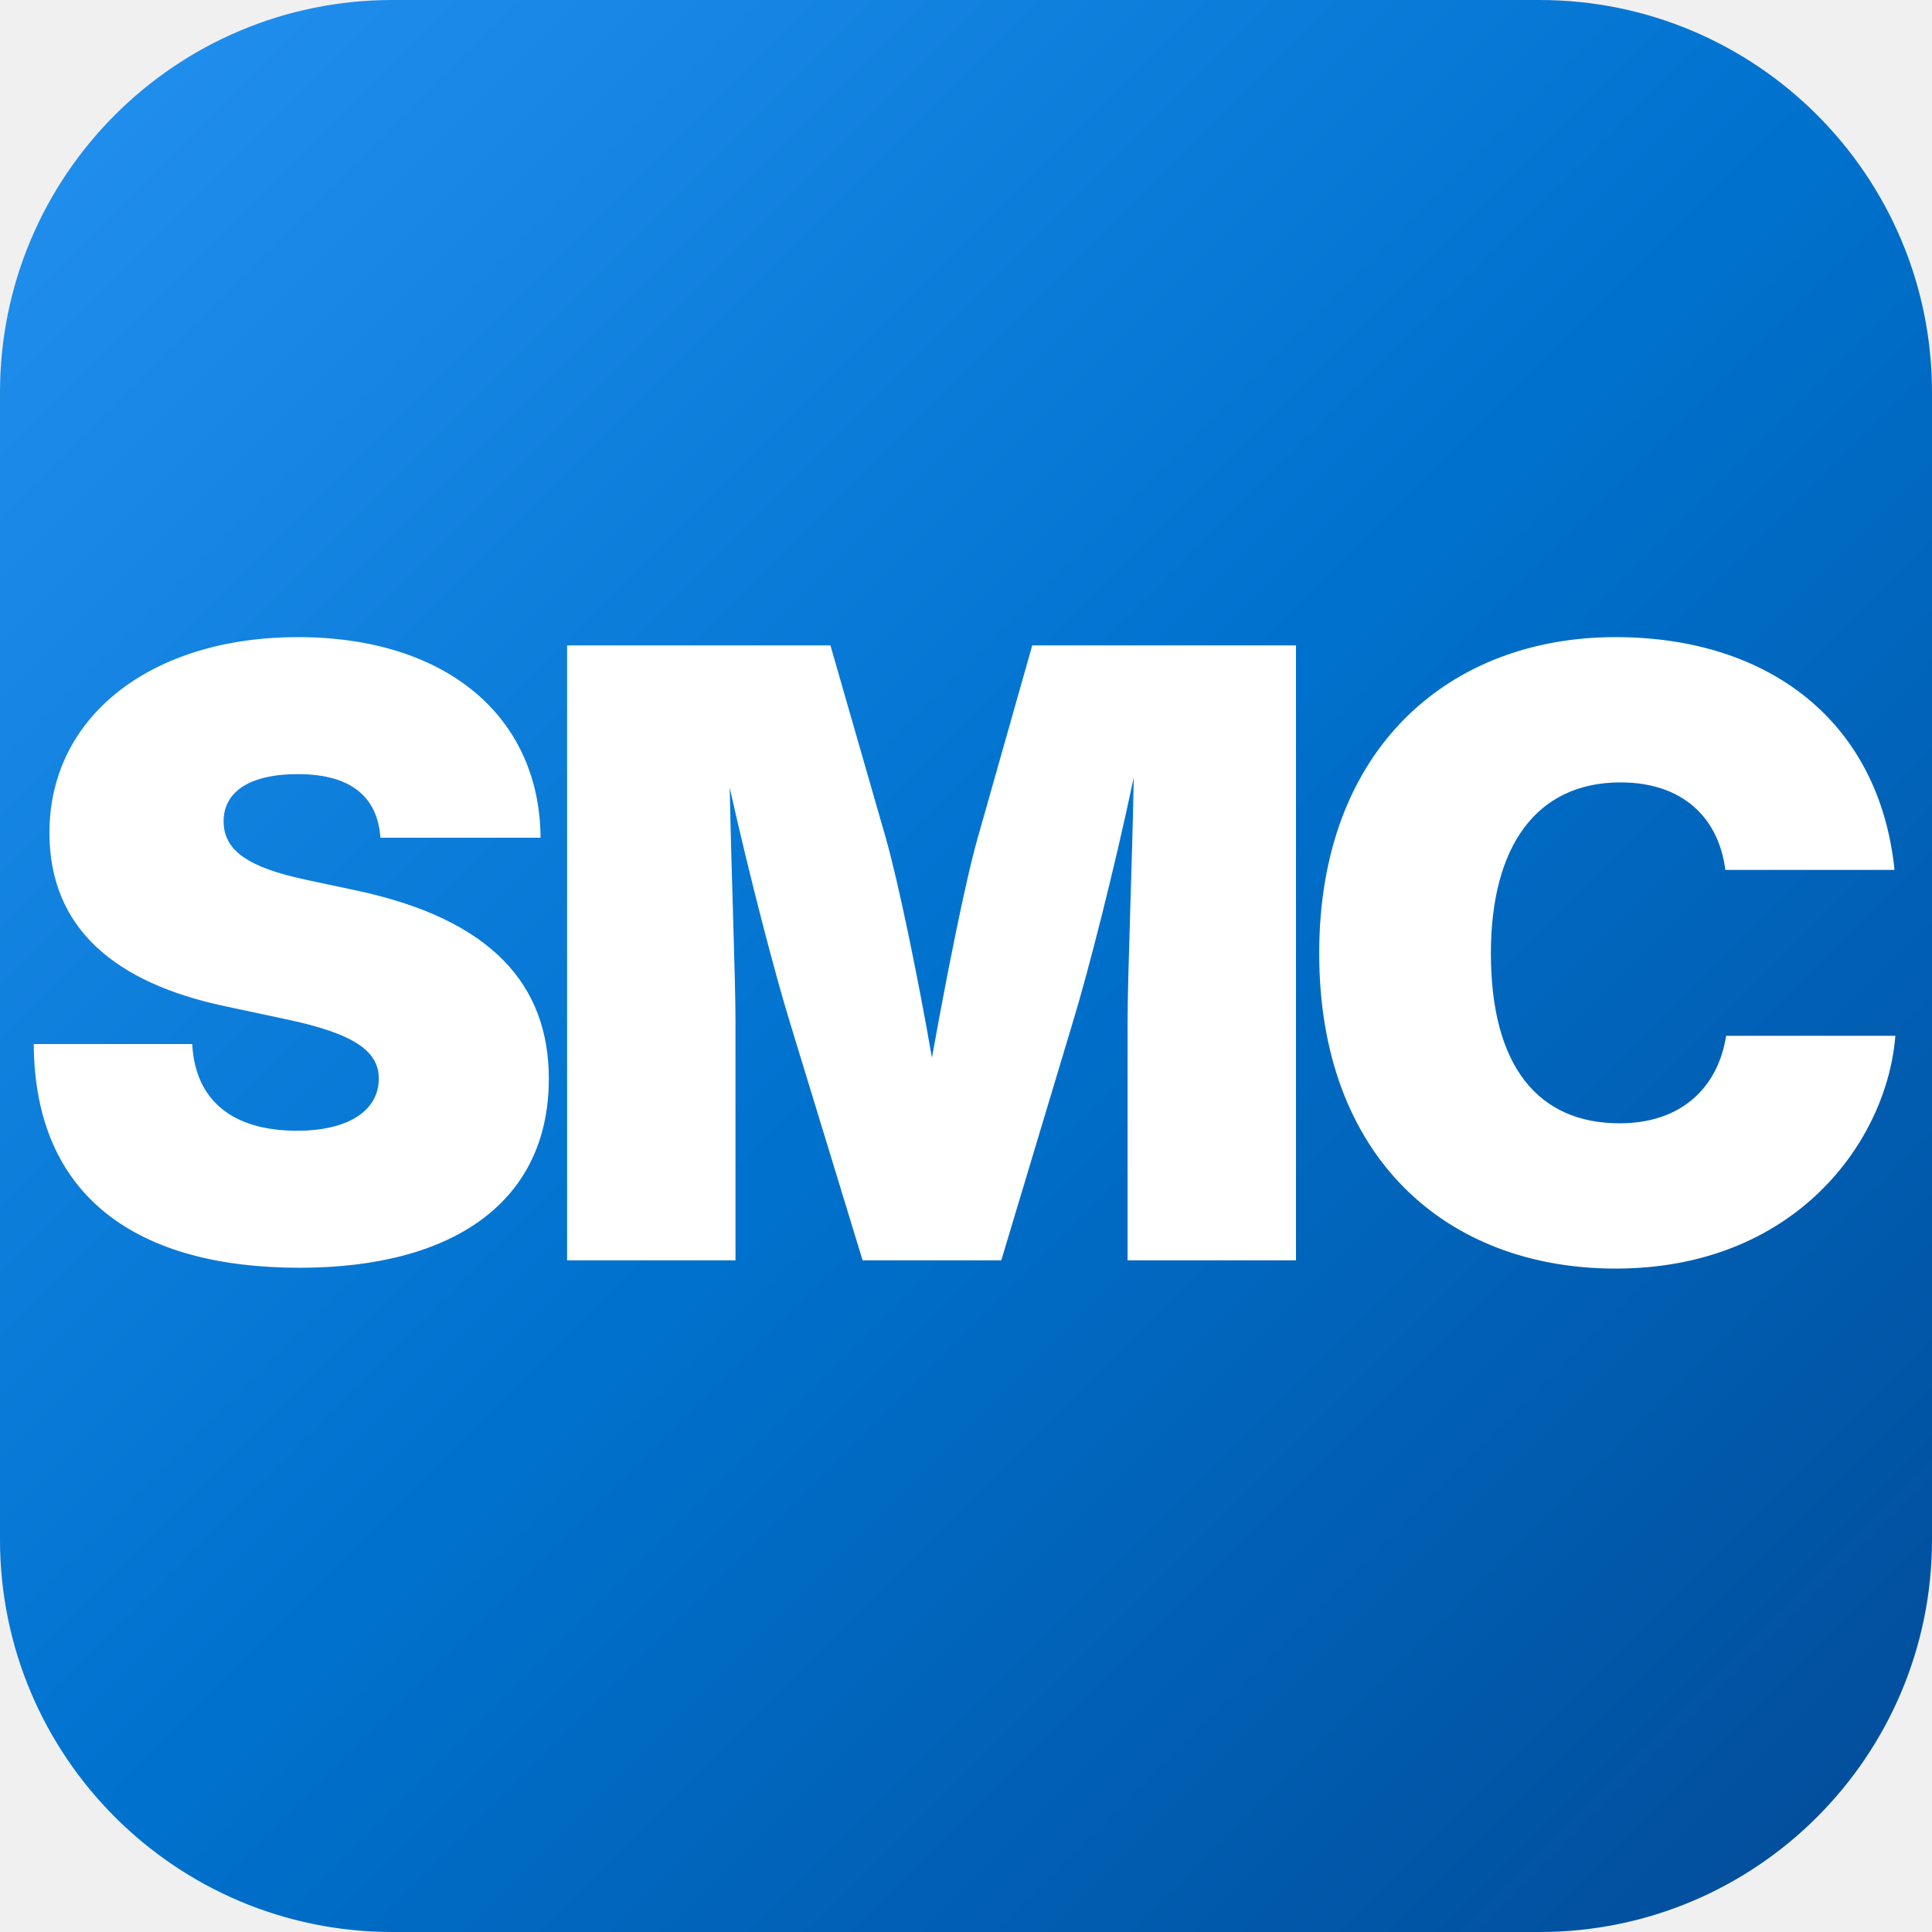
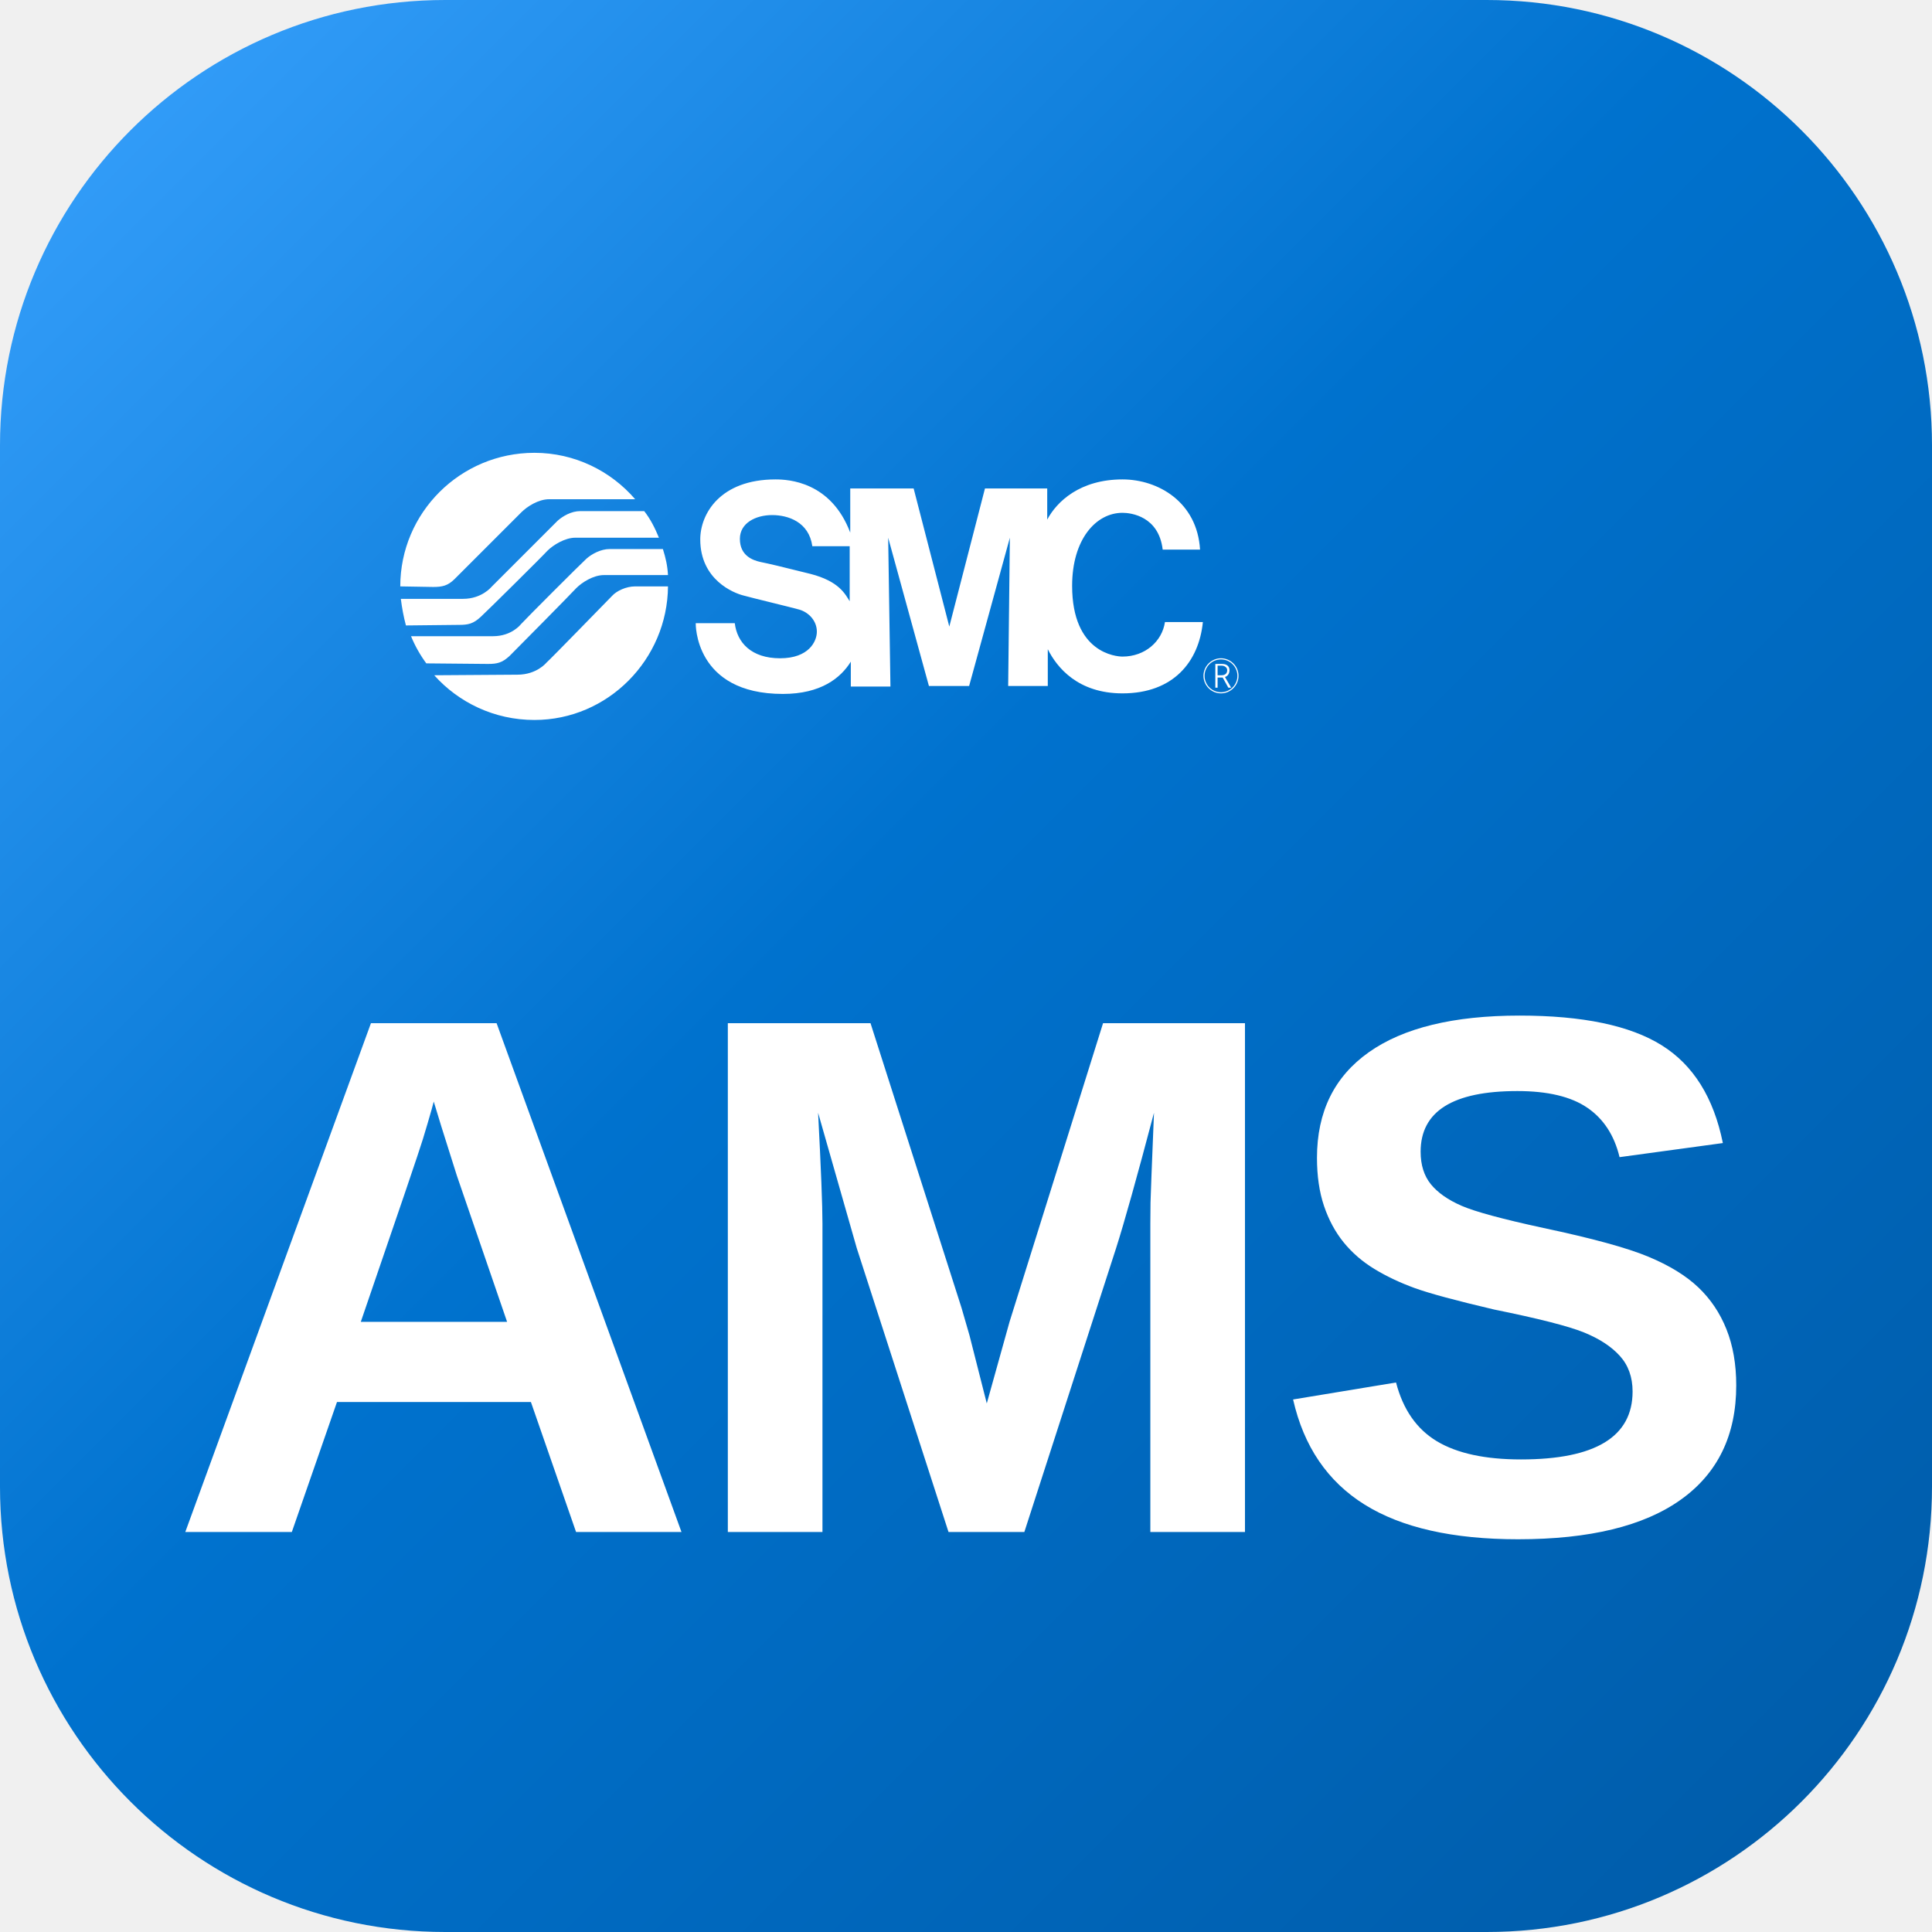
<svg xmlns="http://www.w3.org/2000/svg" viewBox="0 0 512 512">
  <defs>
    <linearGradient id="g" x1="0" y1="0" x2="1" y2="1">
-       <stop offset="0" stop-color="#2491f0" />
-       <stop offset="0.5" stop-color="#0072CE" />
-       <stop offset="1" stop-color="#024a96" />
+       <stop offset="0" stop-color="#3aa3ff" />
+       <stop offset="0.45" stop-color="#0072CE" />
+       <stop offset="1" stop-color="#005aa6" />
    </linearGradient>
  </defs>
-   <rect width="512" height="512" rx="104" fill="url(#g)" />
-   <text x="256" y="334" font-family="Inter, Arial, sans-serif" font-size="224" font-weight="900" fill="#ffffff" text-anchor="middle" letter-spacing="-12">SMC</text>
+   <rect width="512" height="512" rx="118" fill="url(#g)" />
+   <svg x="106" y="120" width="300" height="73.5" viewBox="0 0 199.9 49" preserveAspectRatio="xMidYMid meet">
+     <path fill="#fff" d="M146.3,41.5l-1-1.8h-0.9v1.8H144v-4.2h1.2c0.8,0,1.3,0.4,1.3,1.1c0,0.7-0.4,1.1-0.8,1.2l1.1,1.9H146.3 M145.1,37.6h-0.7v1.7h0.7c0.6,0,1-0.3,1-0.9C146.1,37.9,145.6,37.6,145.1,37.6z" />
+     <path fill="#fff" d="M141.9,39.4c0,1.7,1.4,3.1,3.1,3.1c1.7,0,3.1-1.4,3.1-3.1c0-1.7-1.4-3.1-3.1-3.1C143.3,36.3,141.9,37.7,141.9,39.4 M142.1,39.4c0-1.6,1.3-2.9,2.9-2.9c1.6,0,2.9,1.3,2.9,2.9c0,1.6-1.3,2.9-2.9,2.9C143.4,42.3,142.1,41,142.1,39.4z" />
+     <path fill="#fff" d="M0,23.6C0,10.6,10.6,0,23.7,0c7.1,0,13.5,3.2,17.8,8.2l-15.2,0c-1.9,0-3.9,1.3-4.9,2.3c-1,1-10.6,10.6-11.8,11.8c-1.2,1.2-2.2,1.4-3.8,1.4L0,23.6 M10.4,30.4c1.6,0,2.5-0.2,3.8-1.4C15.4,27.9,25,18.4,26,17.3c1-1,3.1-2.3,4.9-2.3h14.8c-0.7-1.7-1.5-3.3-2.6-4.7l-11.3,0c-1.6,0-3.1,0.9-4,1.7c-0.9,0.9-10.7,10.7-11.7,11.7c0,0-1.7,2.1-5,2.1l-11,0c0.2,1.6,0.5,3.2,0.9,4.7L10.4,30.4z M15.5,37.3c1.6,0,2.5-0.2,3.8-1.4c1.4-1.4,10.7-10.8,11.8-12c1-1,3-2.3,4.9-2.3l11.3,0c-0.1-1.7-0.4-3-0.9-4.6l-9.4,0c-1.6,0-3.2,0.9-4.1,1.7c-1.1,1-10.7,10.6-11.6,11.6c0,0-1.6,2.1-4.9,2.1l-14.5,0c0.7,1.7,1.6,3.3,2.7,4.8L15.5,37.3z M6,39.3c4.3,4.8,10.6,7.9,17.7,7.9c13,0,23.5-10.7,23.6-23.6l-5.8,0c-1.6,0-3.3,0.8-4.1,1.7c-0.9,0.9-10.6,10.9-11.6,11.8c0,0-1.7,2.1-5.1,2.1L6,39.3z M79.5,26.4c-0.9-1.5-2-3.7-7-5c-5.2-1.3-7.3-1.8-8.8-2.1c-1.4-0.3-3.7-1.1-3.7-4.1c0-2.8,2.8-4.2,5.7-4.2c2.8,0,6.5,1.2,7.1,5.5h6.6V26.4z M114.5,6.3h-11.2L97,30.7L90.7,6.3H79.5v7.8c-3.4-9-10.9-9.4-13.2-9.4c-9.8,0-13.3,6.1-13.3,10.6c0,7.2,6,9.5,7.6,9.9c1.4,0.4,8.5,2.1,9.9,2.5c1.7,0.5,3.1,2,3.1,3.9c0,1.7-1.4,4.7-6.5,4.7c-5.1,0-7.6-2.8-8-6.2h-6.9c0,0-0.3,12.5,15.4,12.5c6.7,0,10.2-2.8,12-5.7v4.4h7L86.2,15l7.2,26.2h7.1l7.2-26.2l-0.3,26.2h7v-6.5c1.6,3.2,5.3,7.8,13.2,7.8c9,0,13.5-5.6,14.2-12.6h-6.7c-0.5,3.4-3.5,6.1-7.5,6.1c-1.1,0-8.9-0.6-8.9-12.5c0-8.2,4.2-12.9,8.9-12.9c1.5,0,6.4,0.6,7.1,6.5h6.6c-0.5-8.4-7.4-12.4-13.7-12.4c-7.5,0-11.6,3.9-13.3,7.1V6.3z" />
+   </svg>
+   <text x="256" y="406" font-family="'Segoe UI', Arial, sans-serif" font-size="196" font-weight="900" fill="#ffffff" text-anchor="middle" letter-spacing="-6">AMS</text>
</svg>
